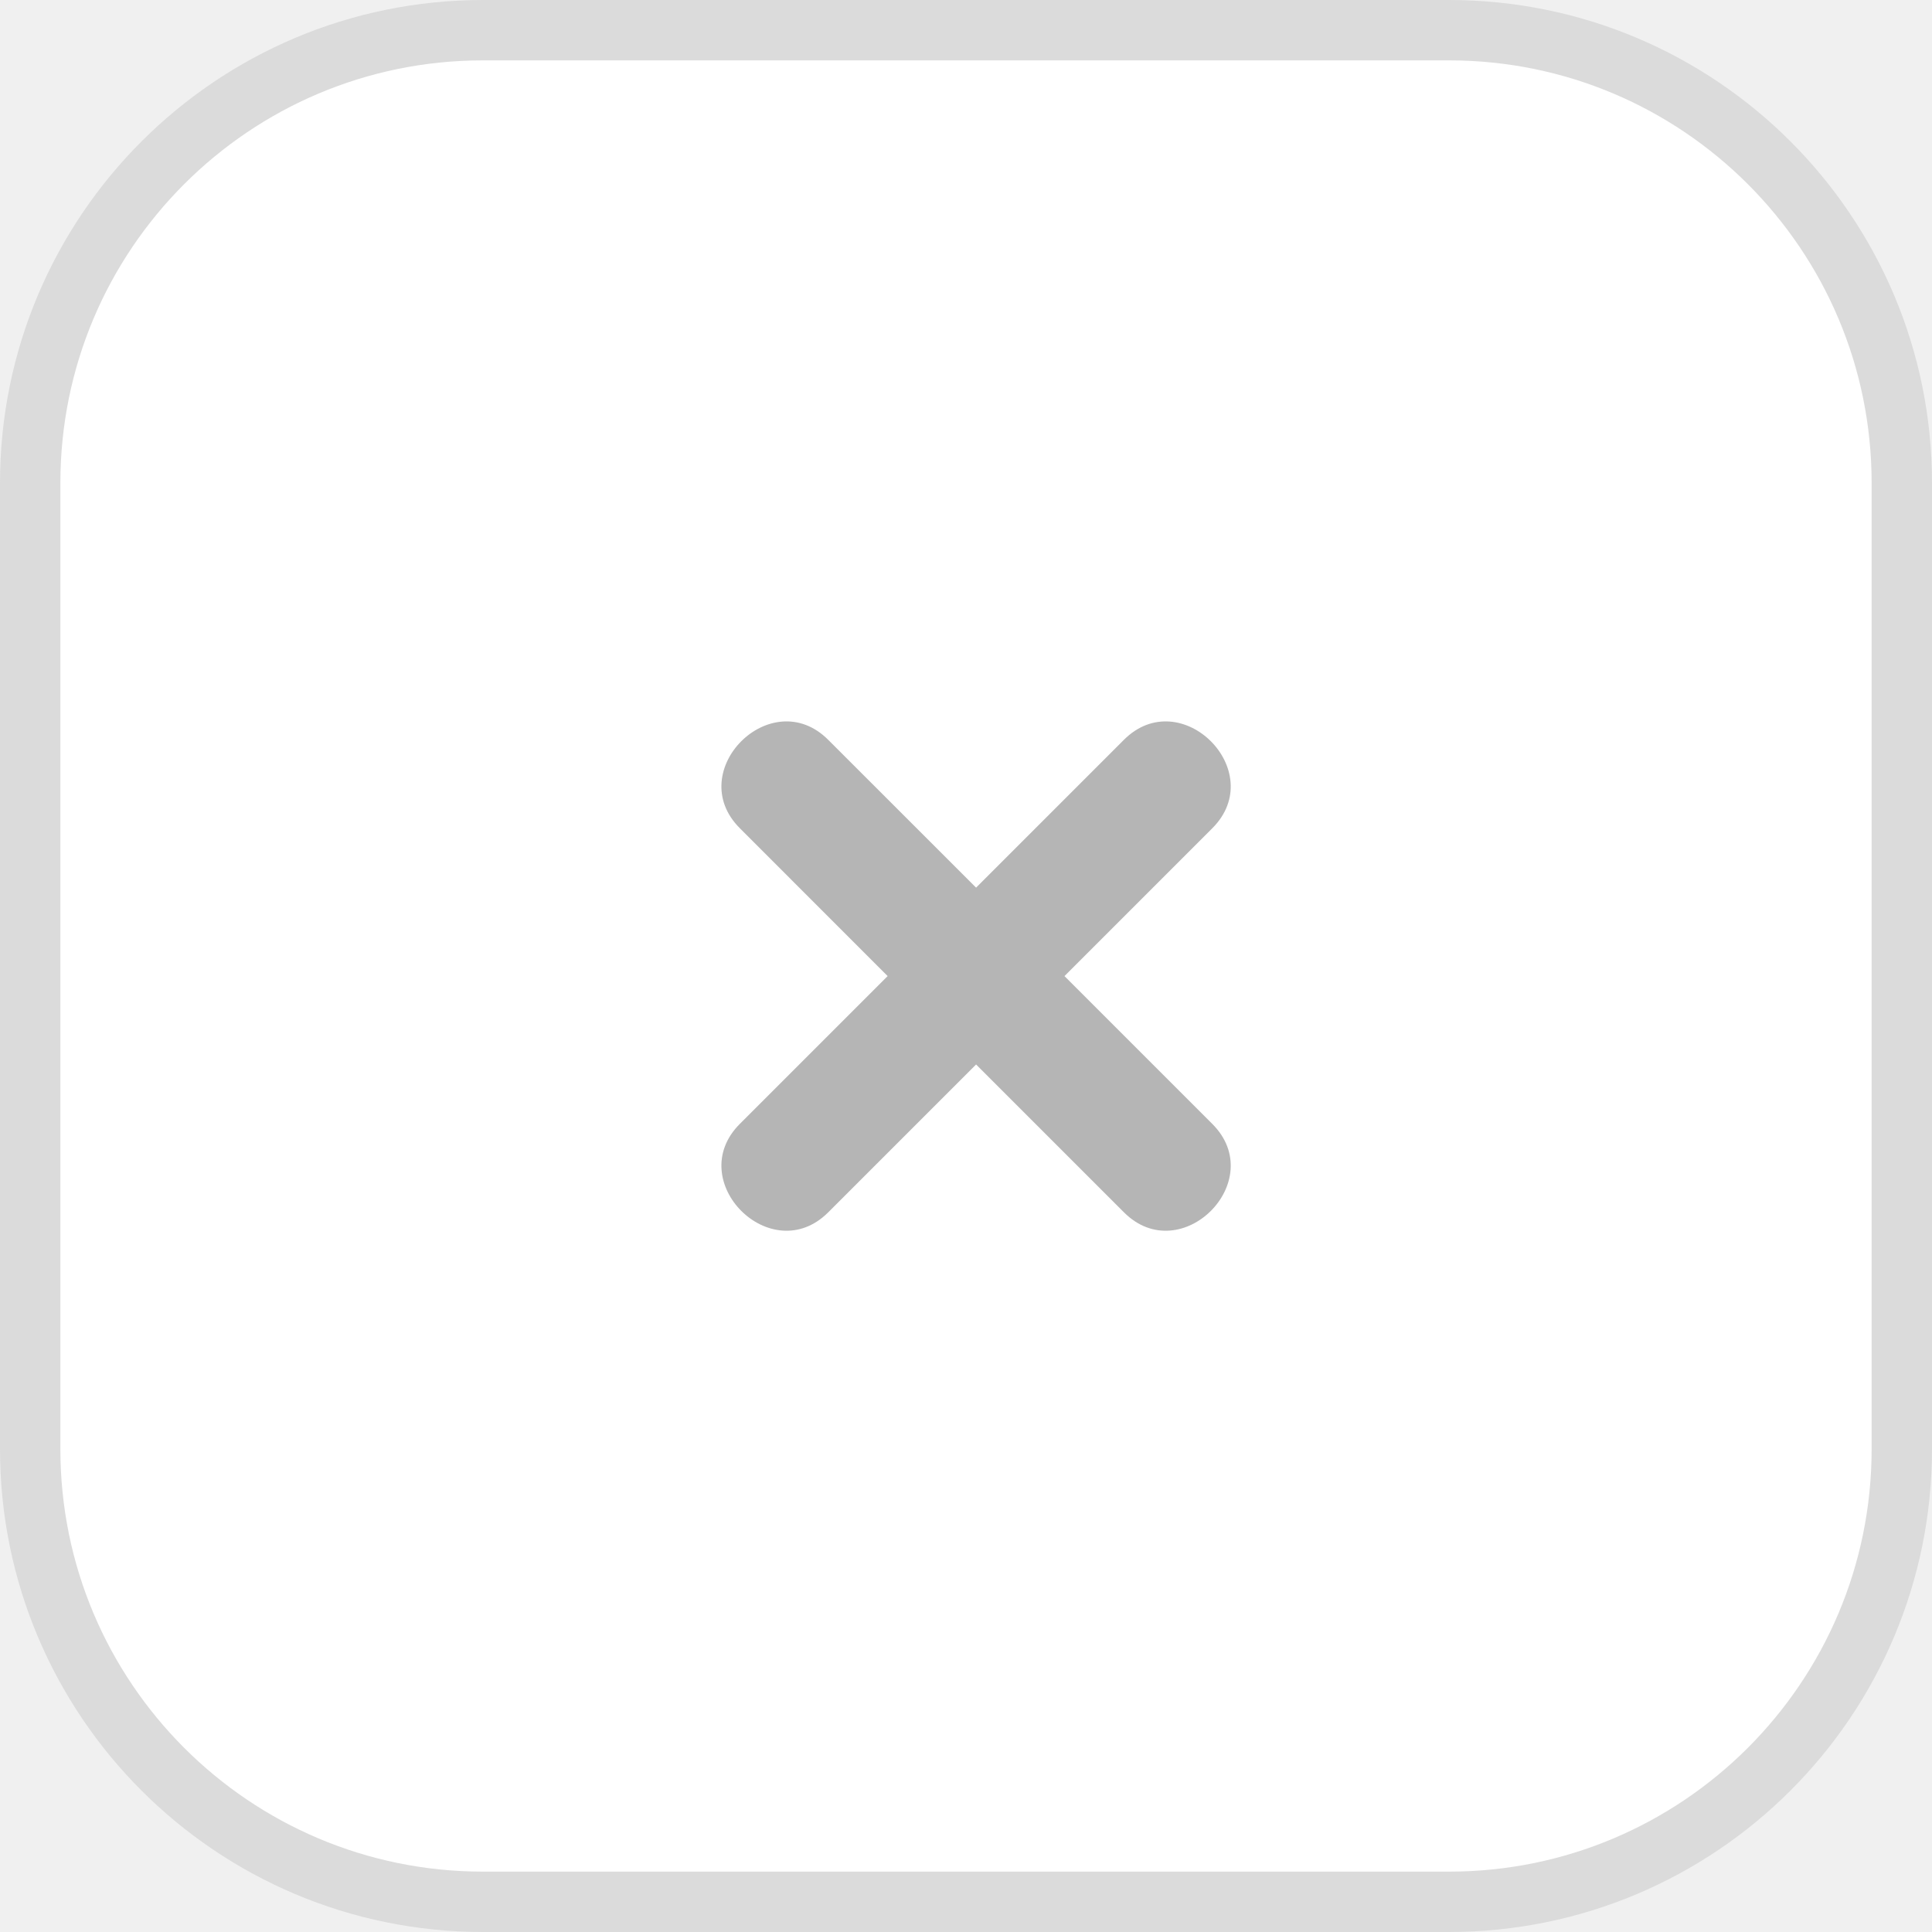
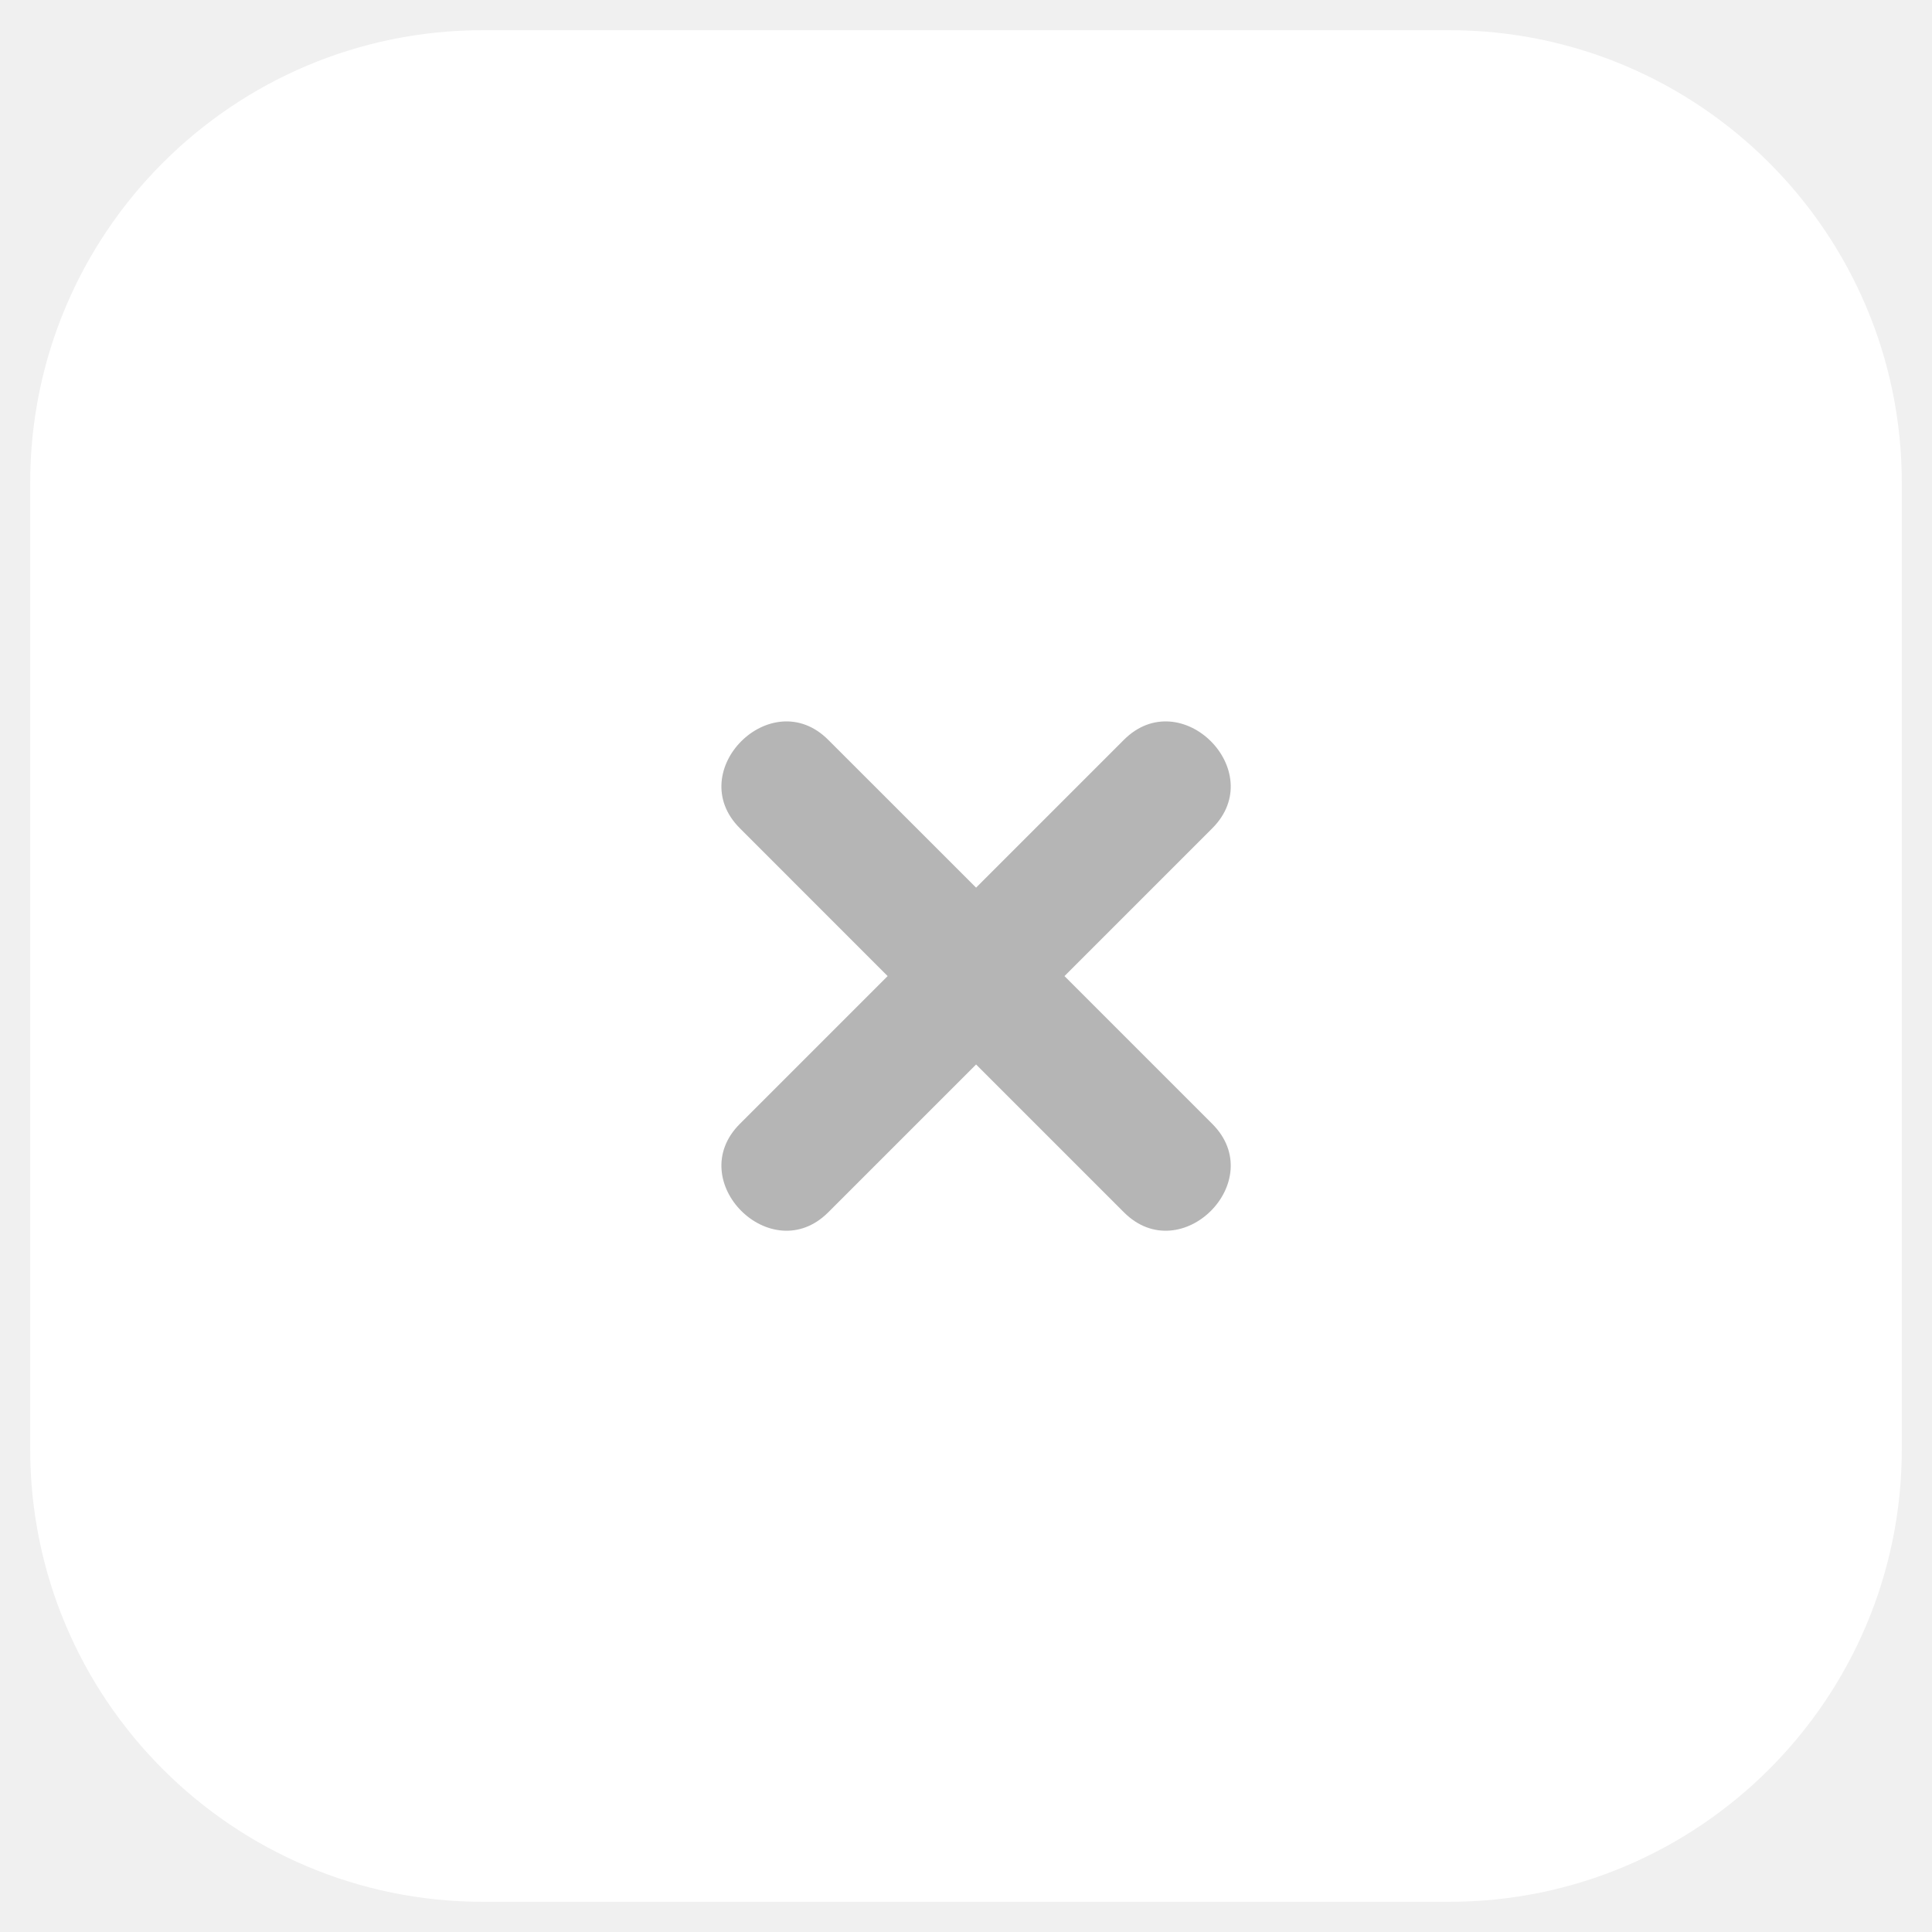
<svg xmlns="http://www.w3.org/2000/svg" width="32" height="32" viewBox="0 0 32 32" fill="none">
-   <rect x="0.5" y="0.5" width="31" height="31" rx="7.5" fill="white" stroke="#DBDBDB" />
+   <rect x="0.5" y="0.5" width="31" height="31" rx="7.5" fill="white" stroke="none" />
  <path d="M20.08 18.616L17.631 16.167L20.08 13.718C21.024 12.774 19.56 11.309 18.615 12.254L16.167 14.702L13.718 12.254C12.774 11.309 11.309 12.774 12.254 13.718L14.702 16.167L12.254 18.615C11.309 19.56 12.774 21.024 13.718 20.08L16.167 17.631L18.616 20.08C19.56 21.024 21.024 19.56 20.08 18.616Z" fill="#B5B5B5" />
</svg>
